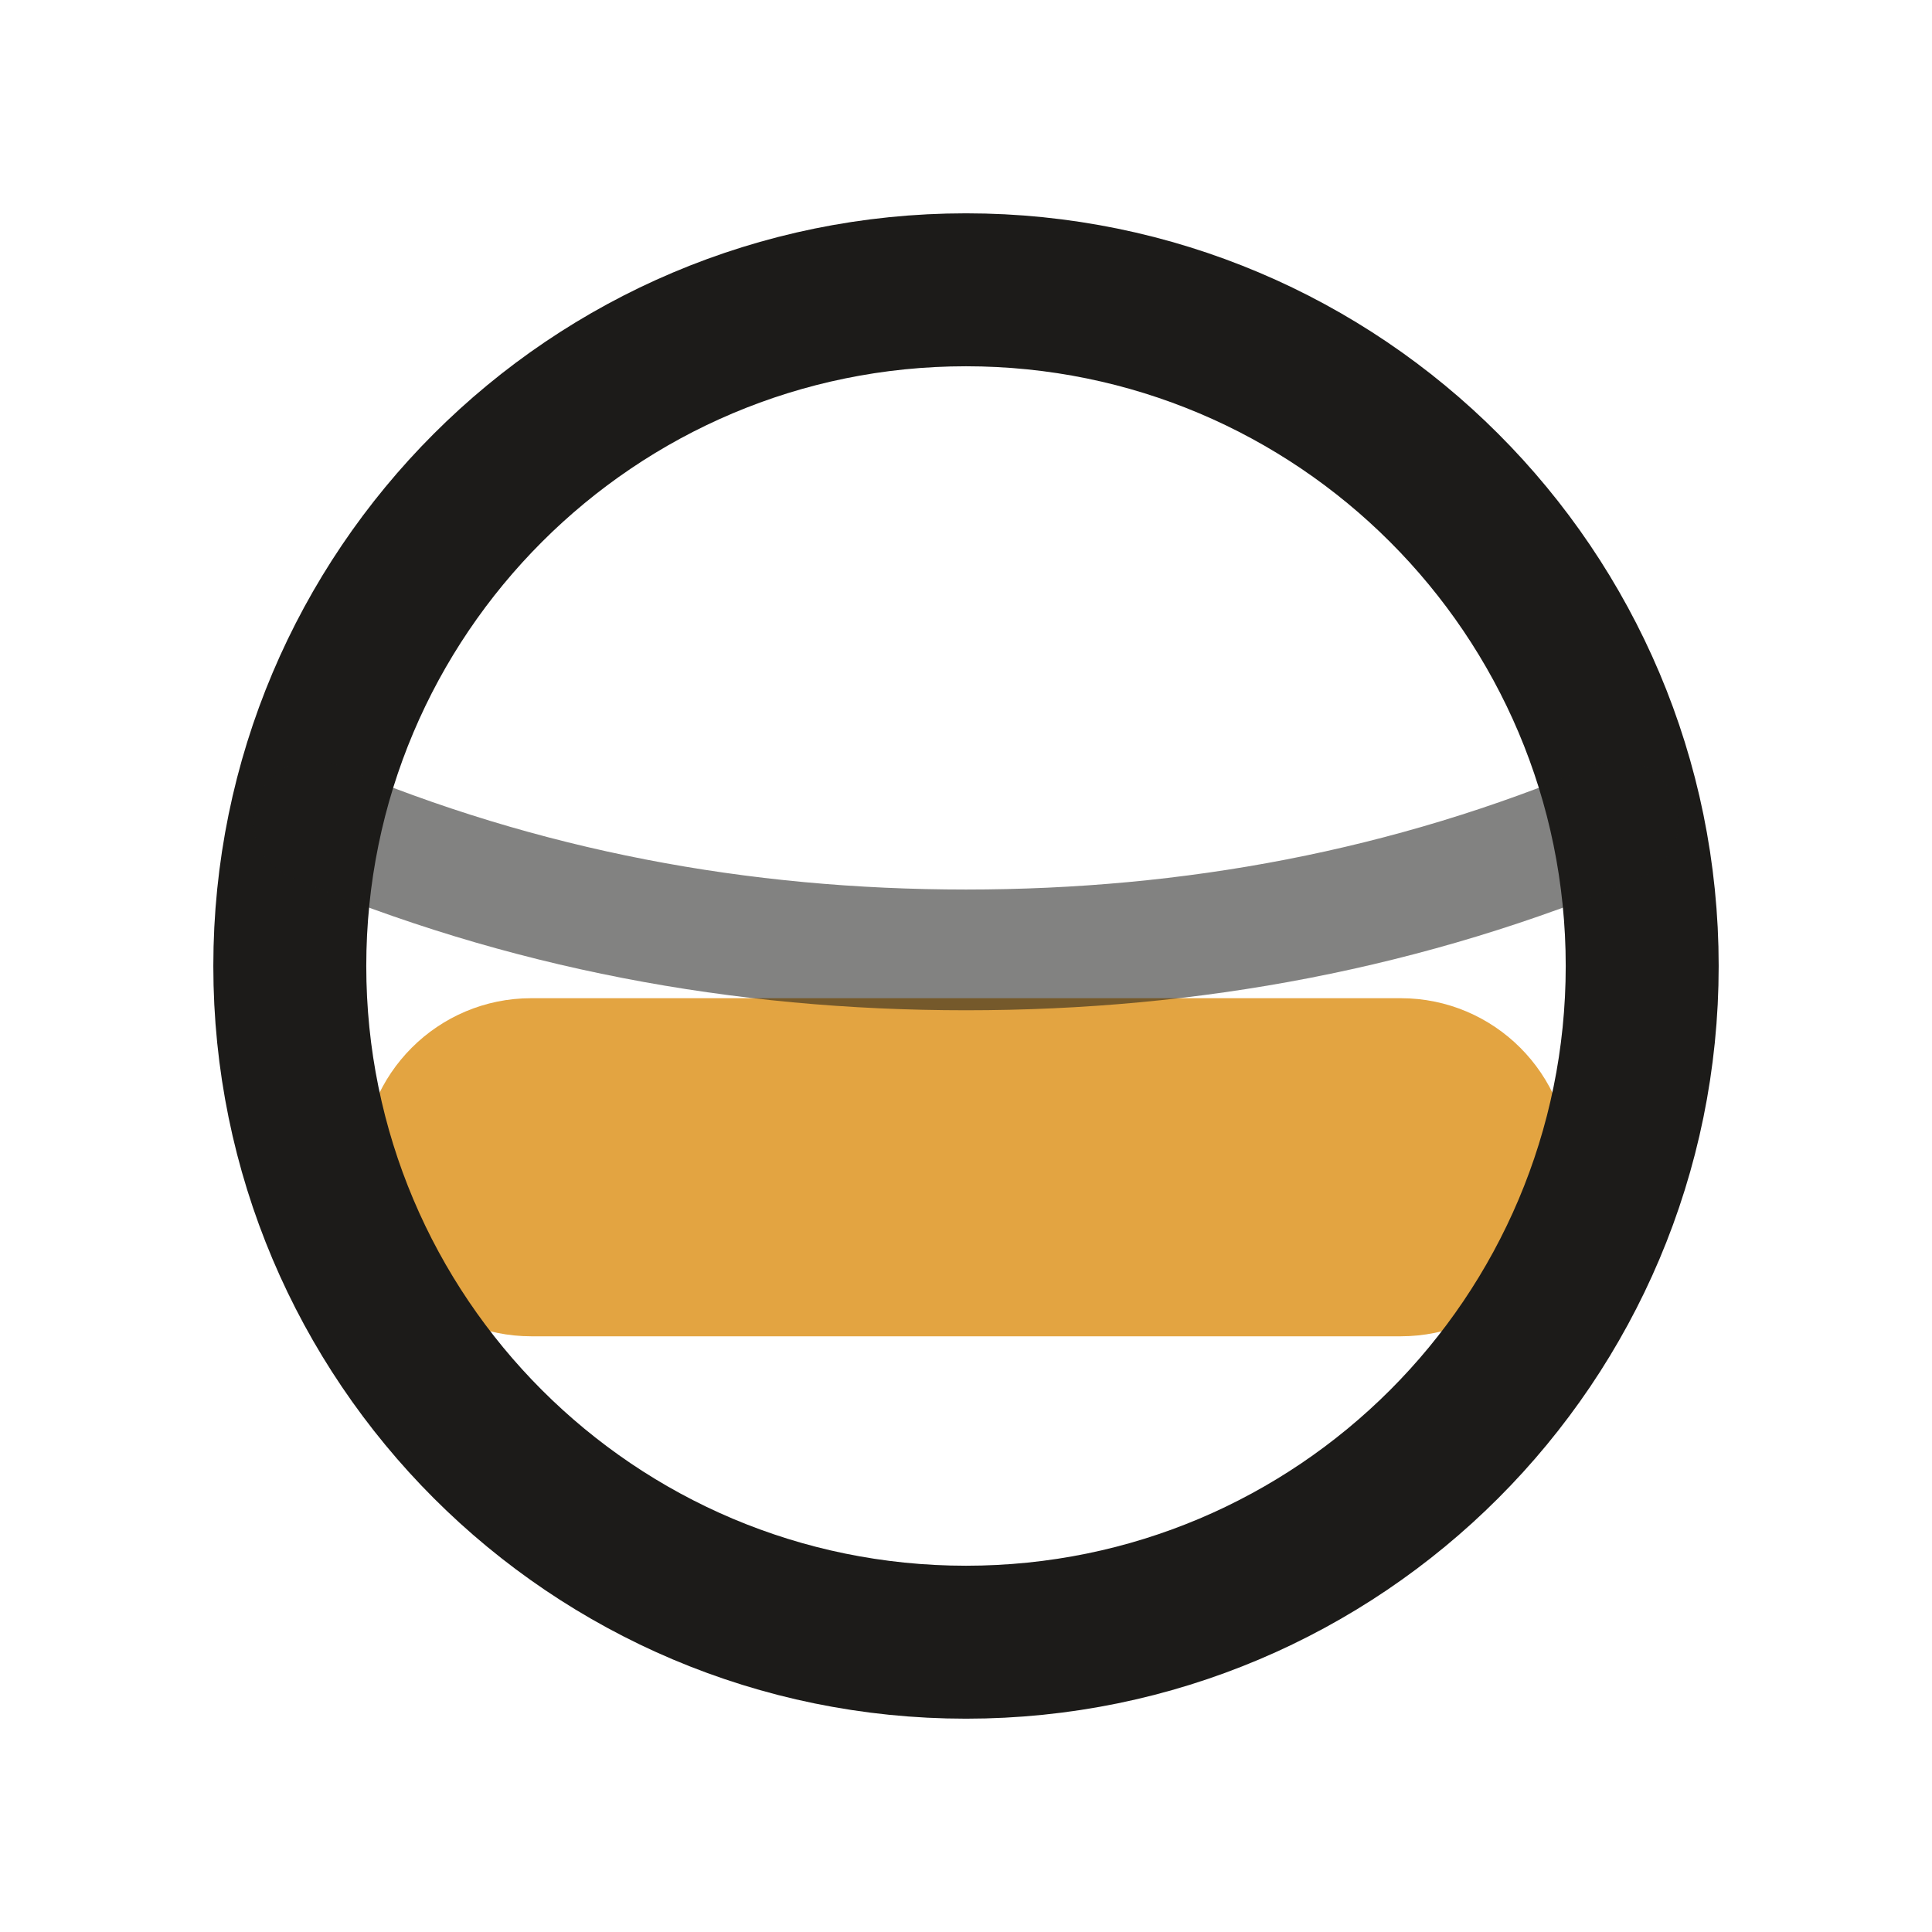
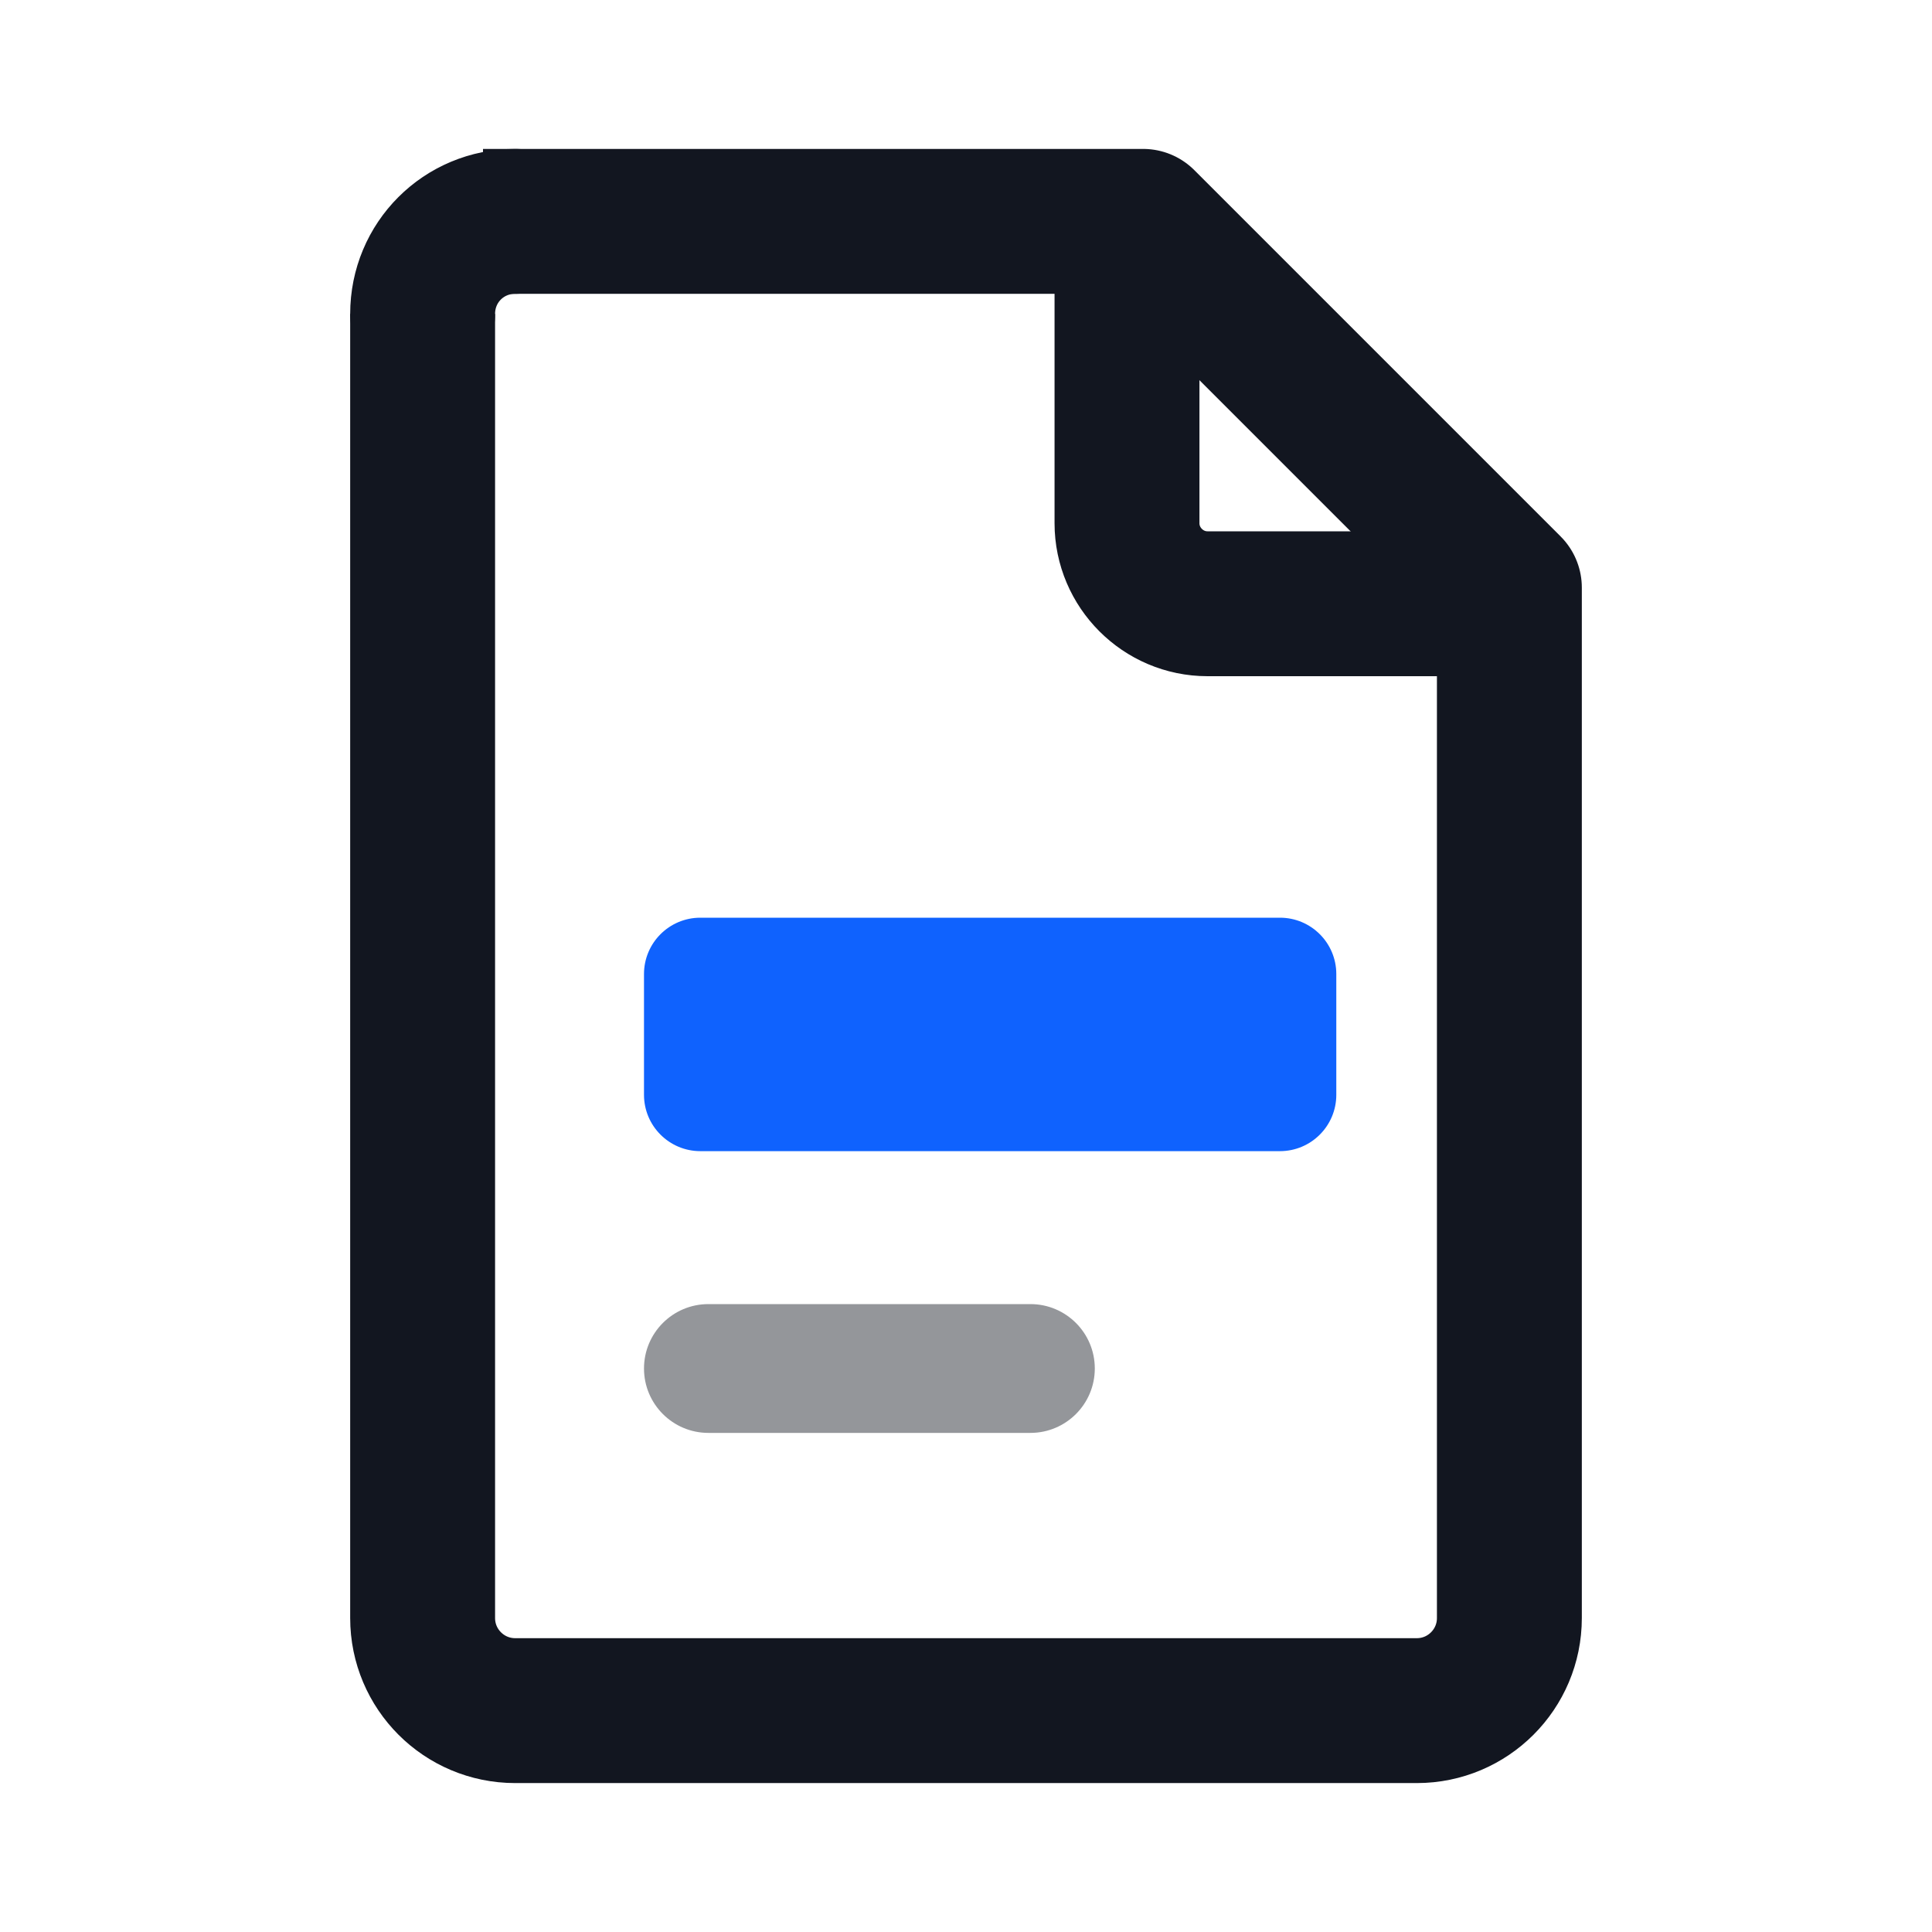
<svg xmlns="http://www.w3.org/2000/svg" width="32" height="32" viewBox="0 0 24 24" fill="none">
  <style>
-     .ink { stroke: #1c1b19; }
-     @media (prefers-color-scheme: dark) { .ink { stroke: #ecebe6; } }
+     .ink { stroke: #121620; } .line { fill: #121620; }
+     @media (prefers-color-scheme: dark) { .ink { stroke: #e7eaf0; } .line { fill: #e7eaf0; } }
  </style>
-   <rect x="4.5" y="12.4" width="15" height="4.2" rx="2.1" fill="#e09a2c" opacity="0.9" />
-   <circle class="ink" cx="12" cy="12" r="8.4" stroke-width="1.9" />
-   <path class="ink" d="M3.9 10.2c2.6 1.1 5.3 1.6 8.1 1.6s5.5-.5 8.1-1.6" stroke-width="1.5" stroke-linecap="round" opacity="0.55" />
+   <path class="ink" d="M6 2.75h8.2l4.55 4.55V20.1a1.15 1.15 0 0 1-1.15 1.15H6.4A1.15 1.15 0 0 1 5.25 20.1V3.9" stroke-width="1.8" stroke-linejoin="round" />
+   <path class="ink" d="M5.25 3.9c0-.64.51-1.15 1.15-1.15M14 2.9v3.6c0 .55.45 1 1 1h3.6" stroke-width="1.8" stroke-linecap="round" stroke-linejoin="round" />
+   <rect x="8" y="11.4" width="8.6" height="2.9" rx="0.7" fill="#0f62fe" />
+   <rect class="line" x="8" y="16.2" width="5.6" height="1.6" rx="0.8" opacity="0.45" />
</svg>
